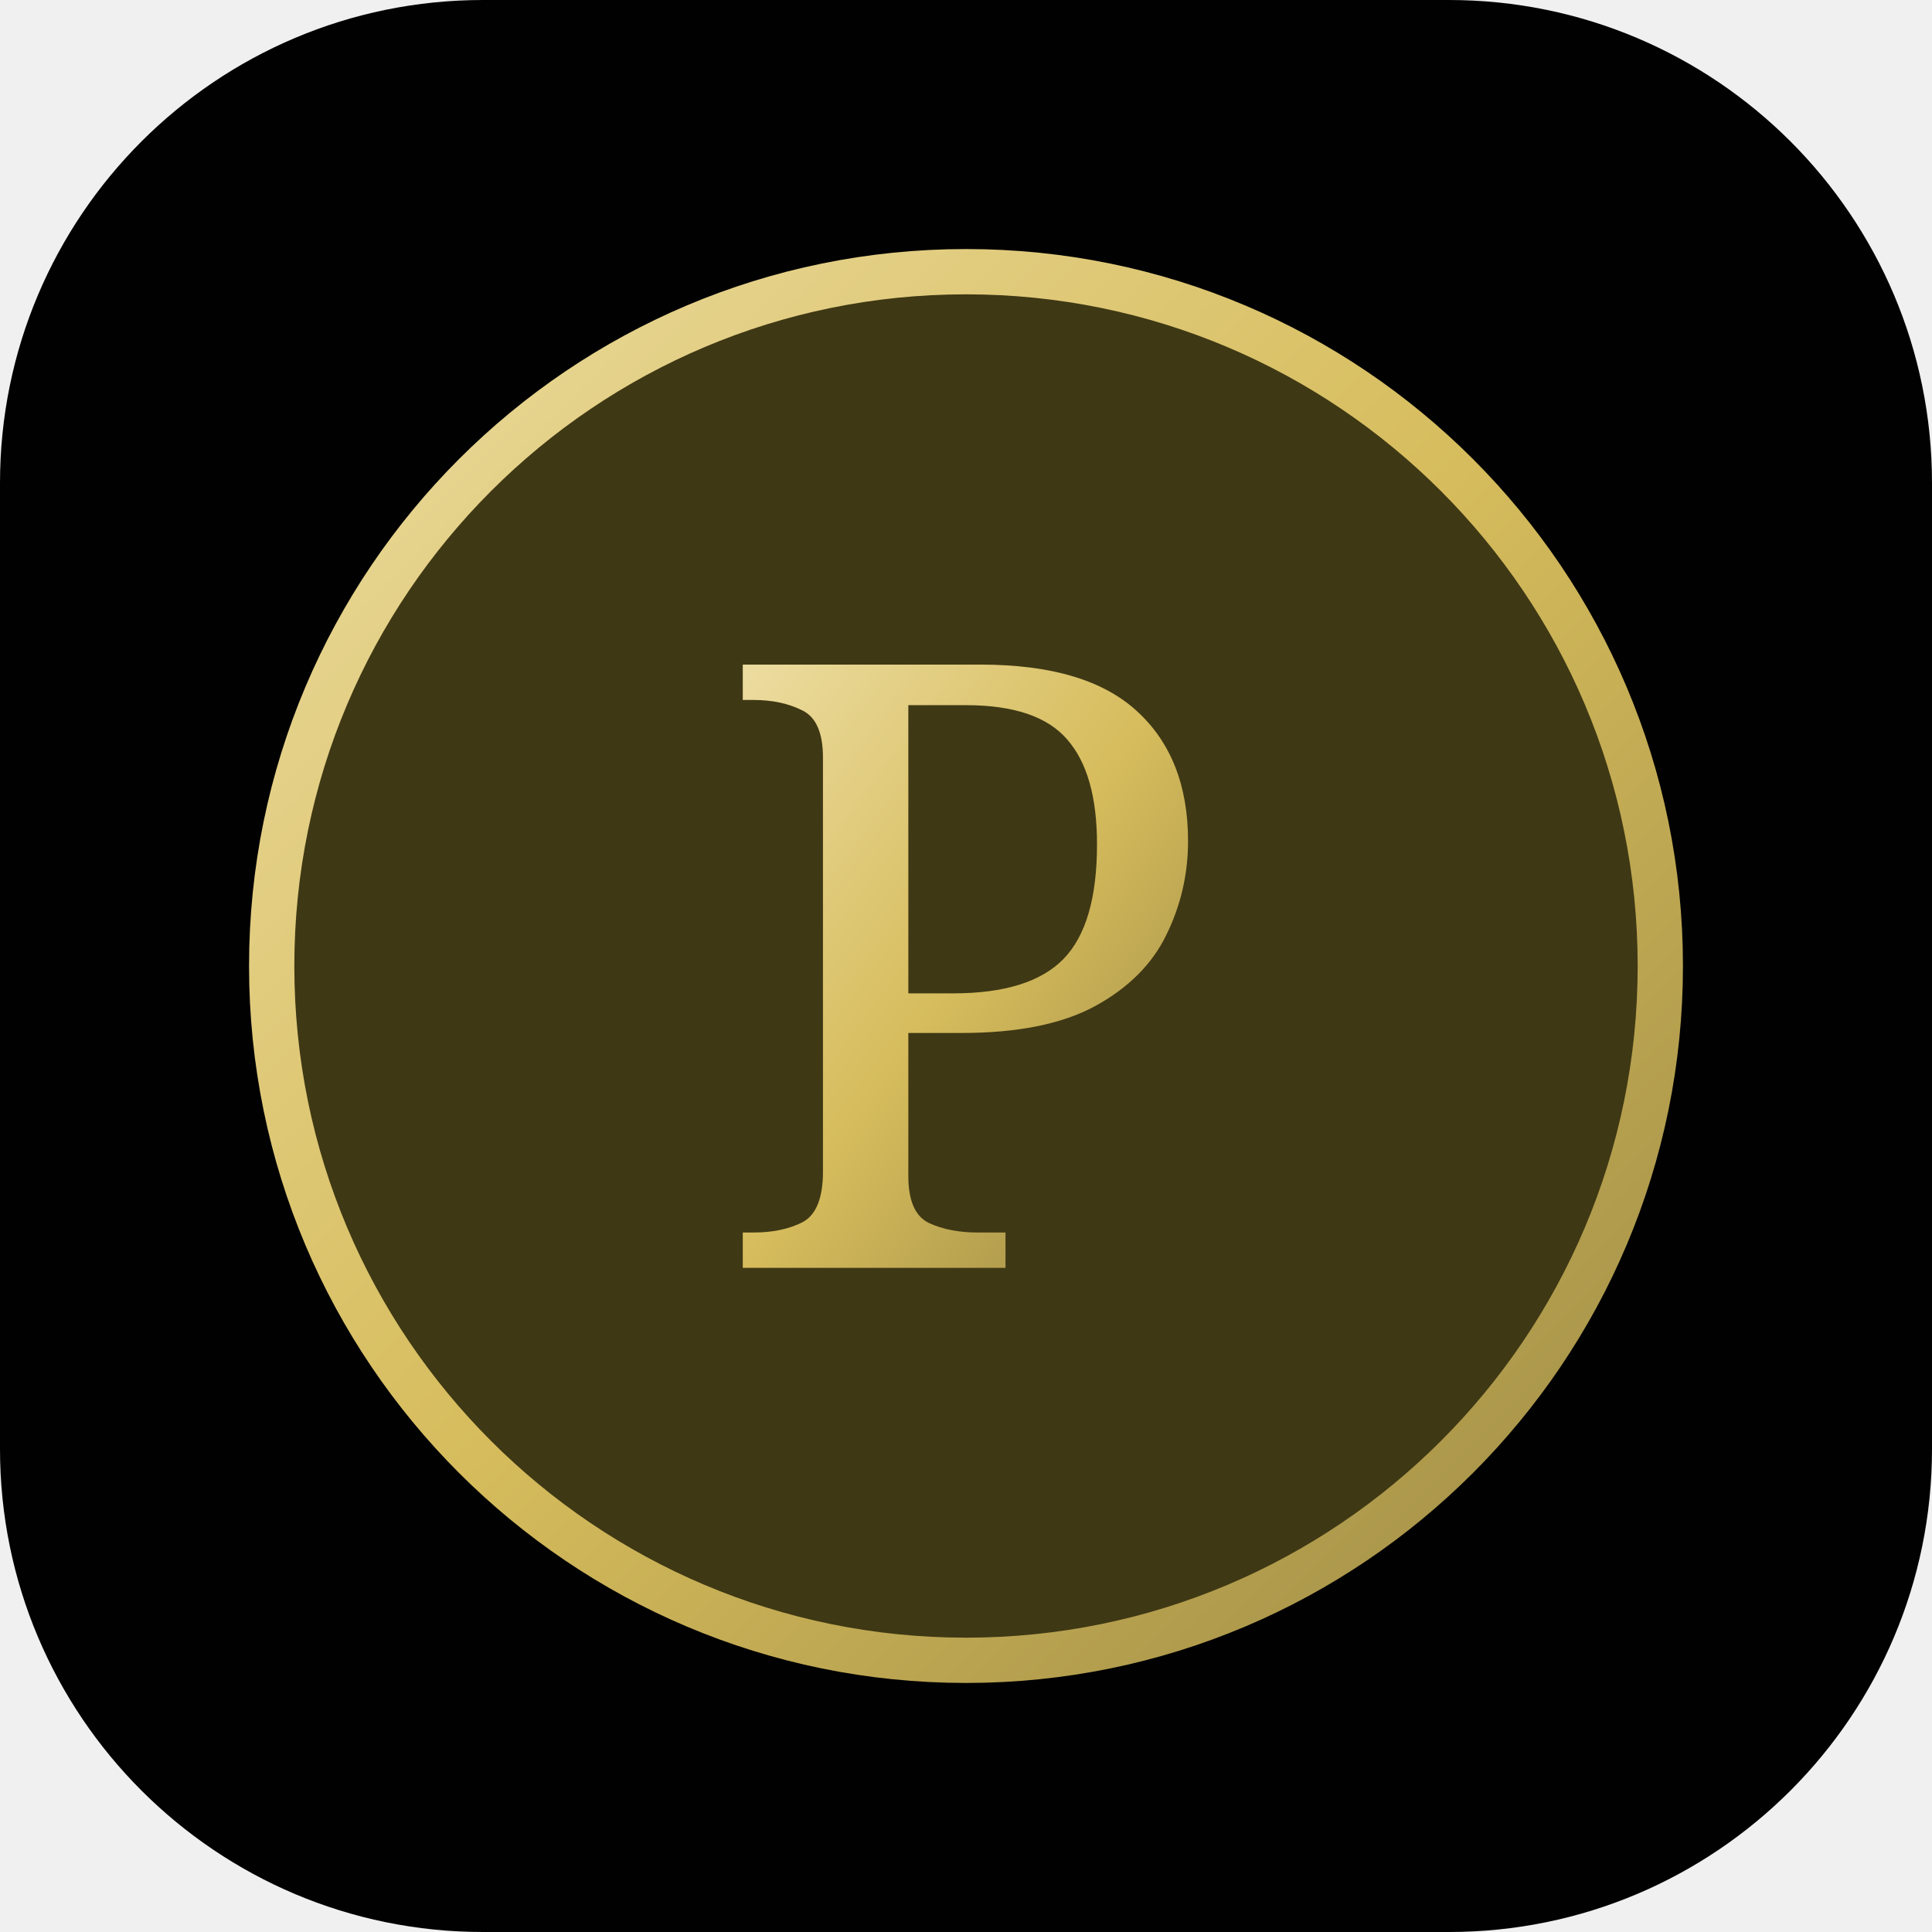
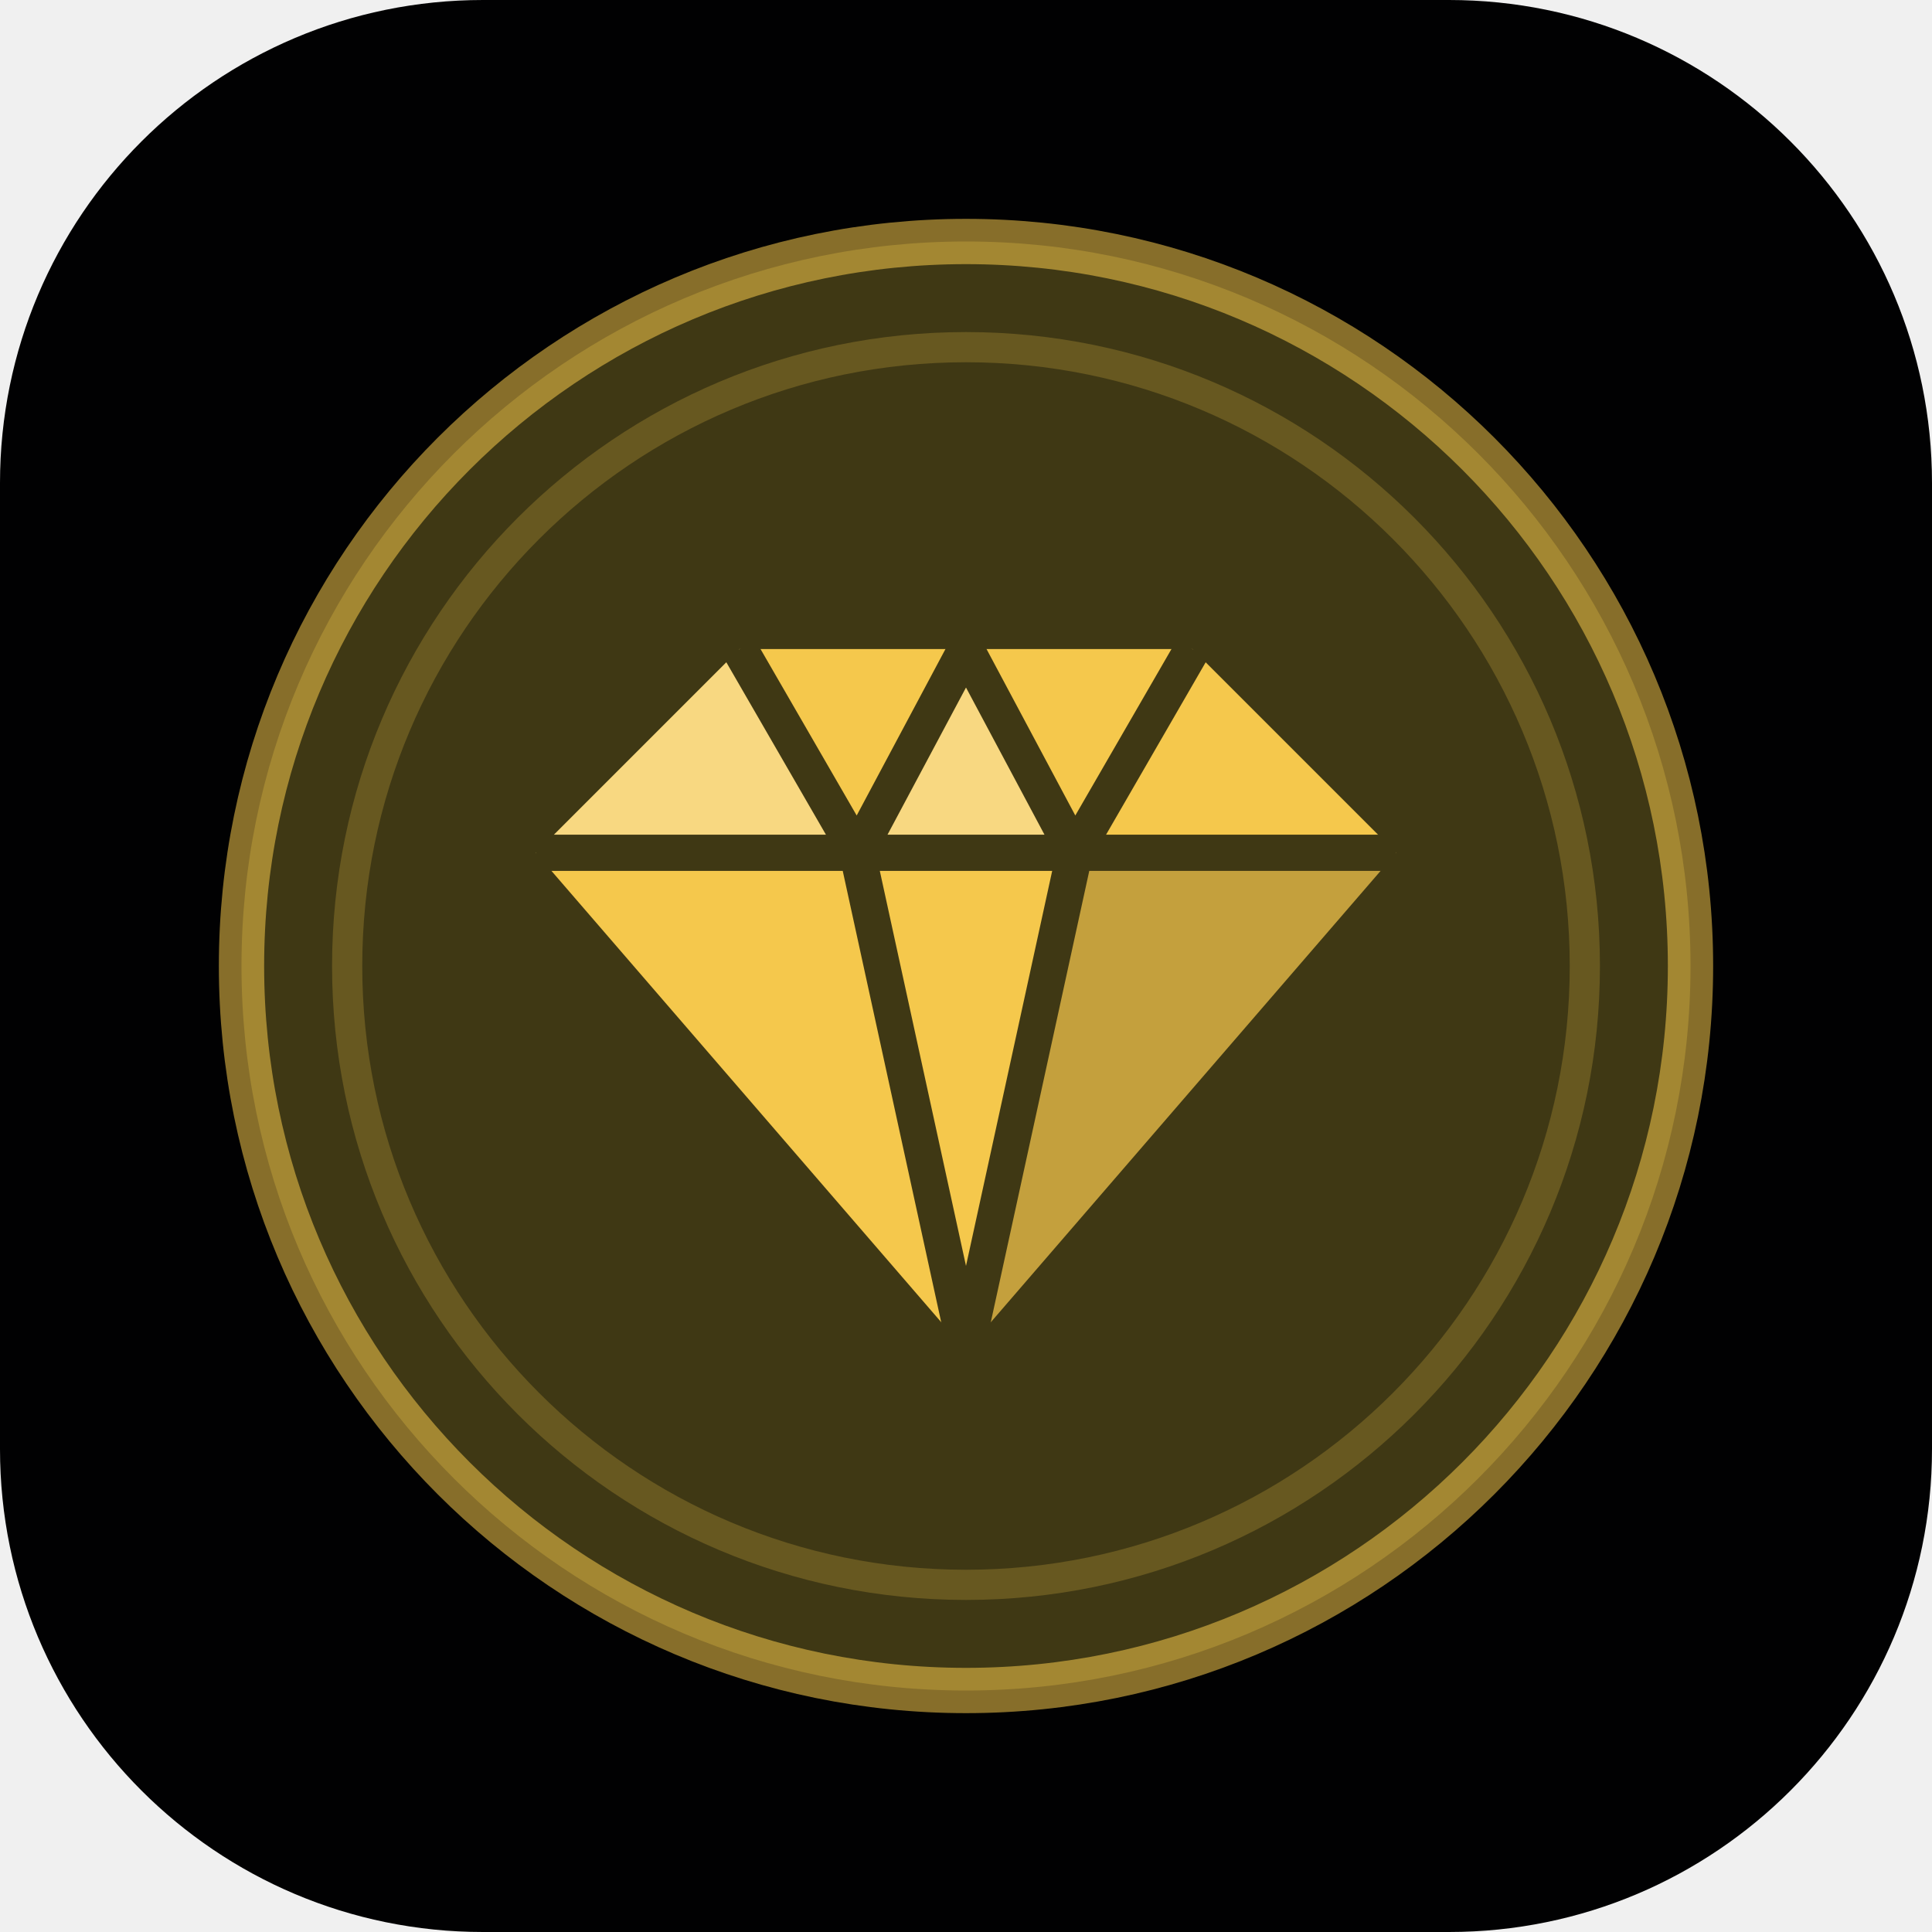
<svg xmlns="http://www.w3.org/2000/svg" width="64" height="64" viewBox="0 0 64 64">
-   <defs>
-     <linearGradient id="g" x1="0" y1="0" x2="1" y2="1">
-       <stop offset="0" stop-color="#ecdca0" />
-       <stop offset=".5" stop-color="#d6bc5c" />
-       <stop offset="1" stop-color="#9c8a45" />
-     </linearGradient>
-   </defs>
  <rect width="64" height="64" rx="16" fill="#010102" />
-   <circle cx="32" cy="32" r="23" fill="#3f3814" stroke="url(#g)" stroke-width="1.5" />
-   <text x="32" y="42" text-anchor="middle" font-family="Didot, 'Bodoni 72', Georgia, serif" font-size="28" fill="url(#g)">P</text>
+   <circle cx="32" cy="32" r="24" fill="#3f3814" stroke="#f5c84c" stroke-opacity=".55" stroke-width="1.5" />
+   <circle cx="32" cy="32" r="20.5" fill="none" stroke="#f5c84c" stroke-opacity=".22" />
+   <g transform="translate(14 14) scale(1.5)">
+     <path d="M7 5h10l4.5 4.5L12 20.5 2.5 9.5z" fill="#f5c84c" />
+     <path d="M7 5l2.6 4.5H2.5zM12 5l2.4 4.5H9.6z" fill="#fff" opacity=".3" />
+     <path d="M14.4 9.5h7.1L12 20.5z" fill="#000" opacity=".2" />
+     <path d="M2.5 9.5h19M7 5l2.6 4.5L12 5l2.4 4.5L17 5M9.6 9.5 12 20.5l2.4-11" fill="none" stroke="#3f3814" stroke-width=".8" stroke-linejoin="round" />
+   </g>
</svg>
